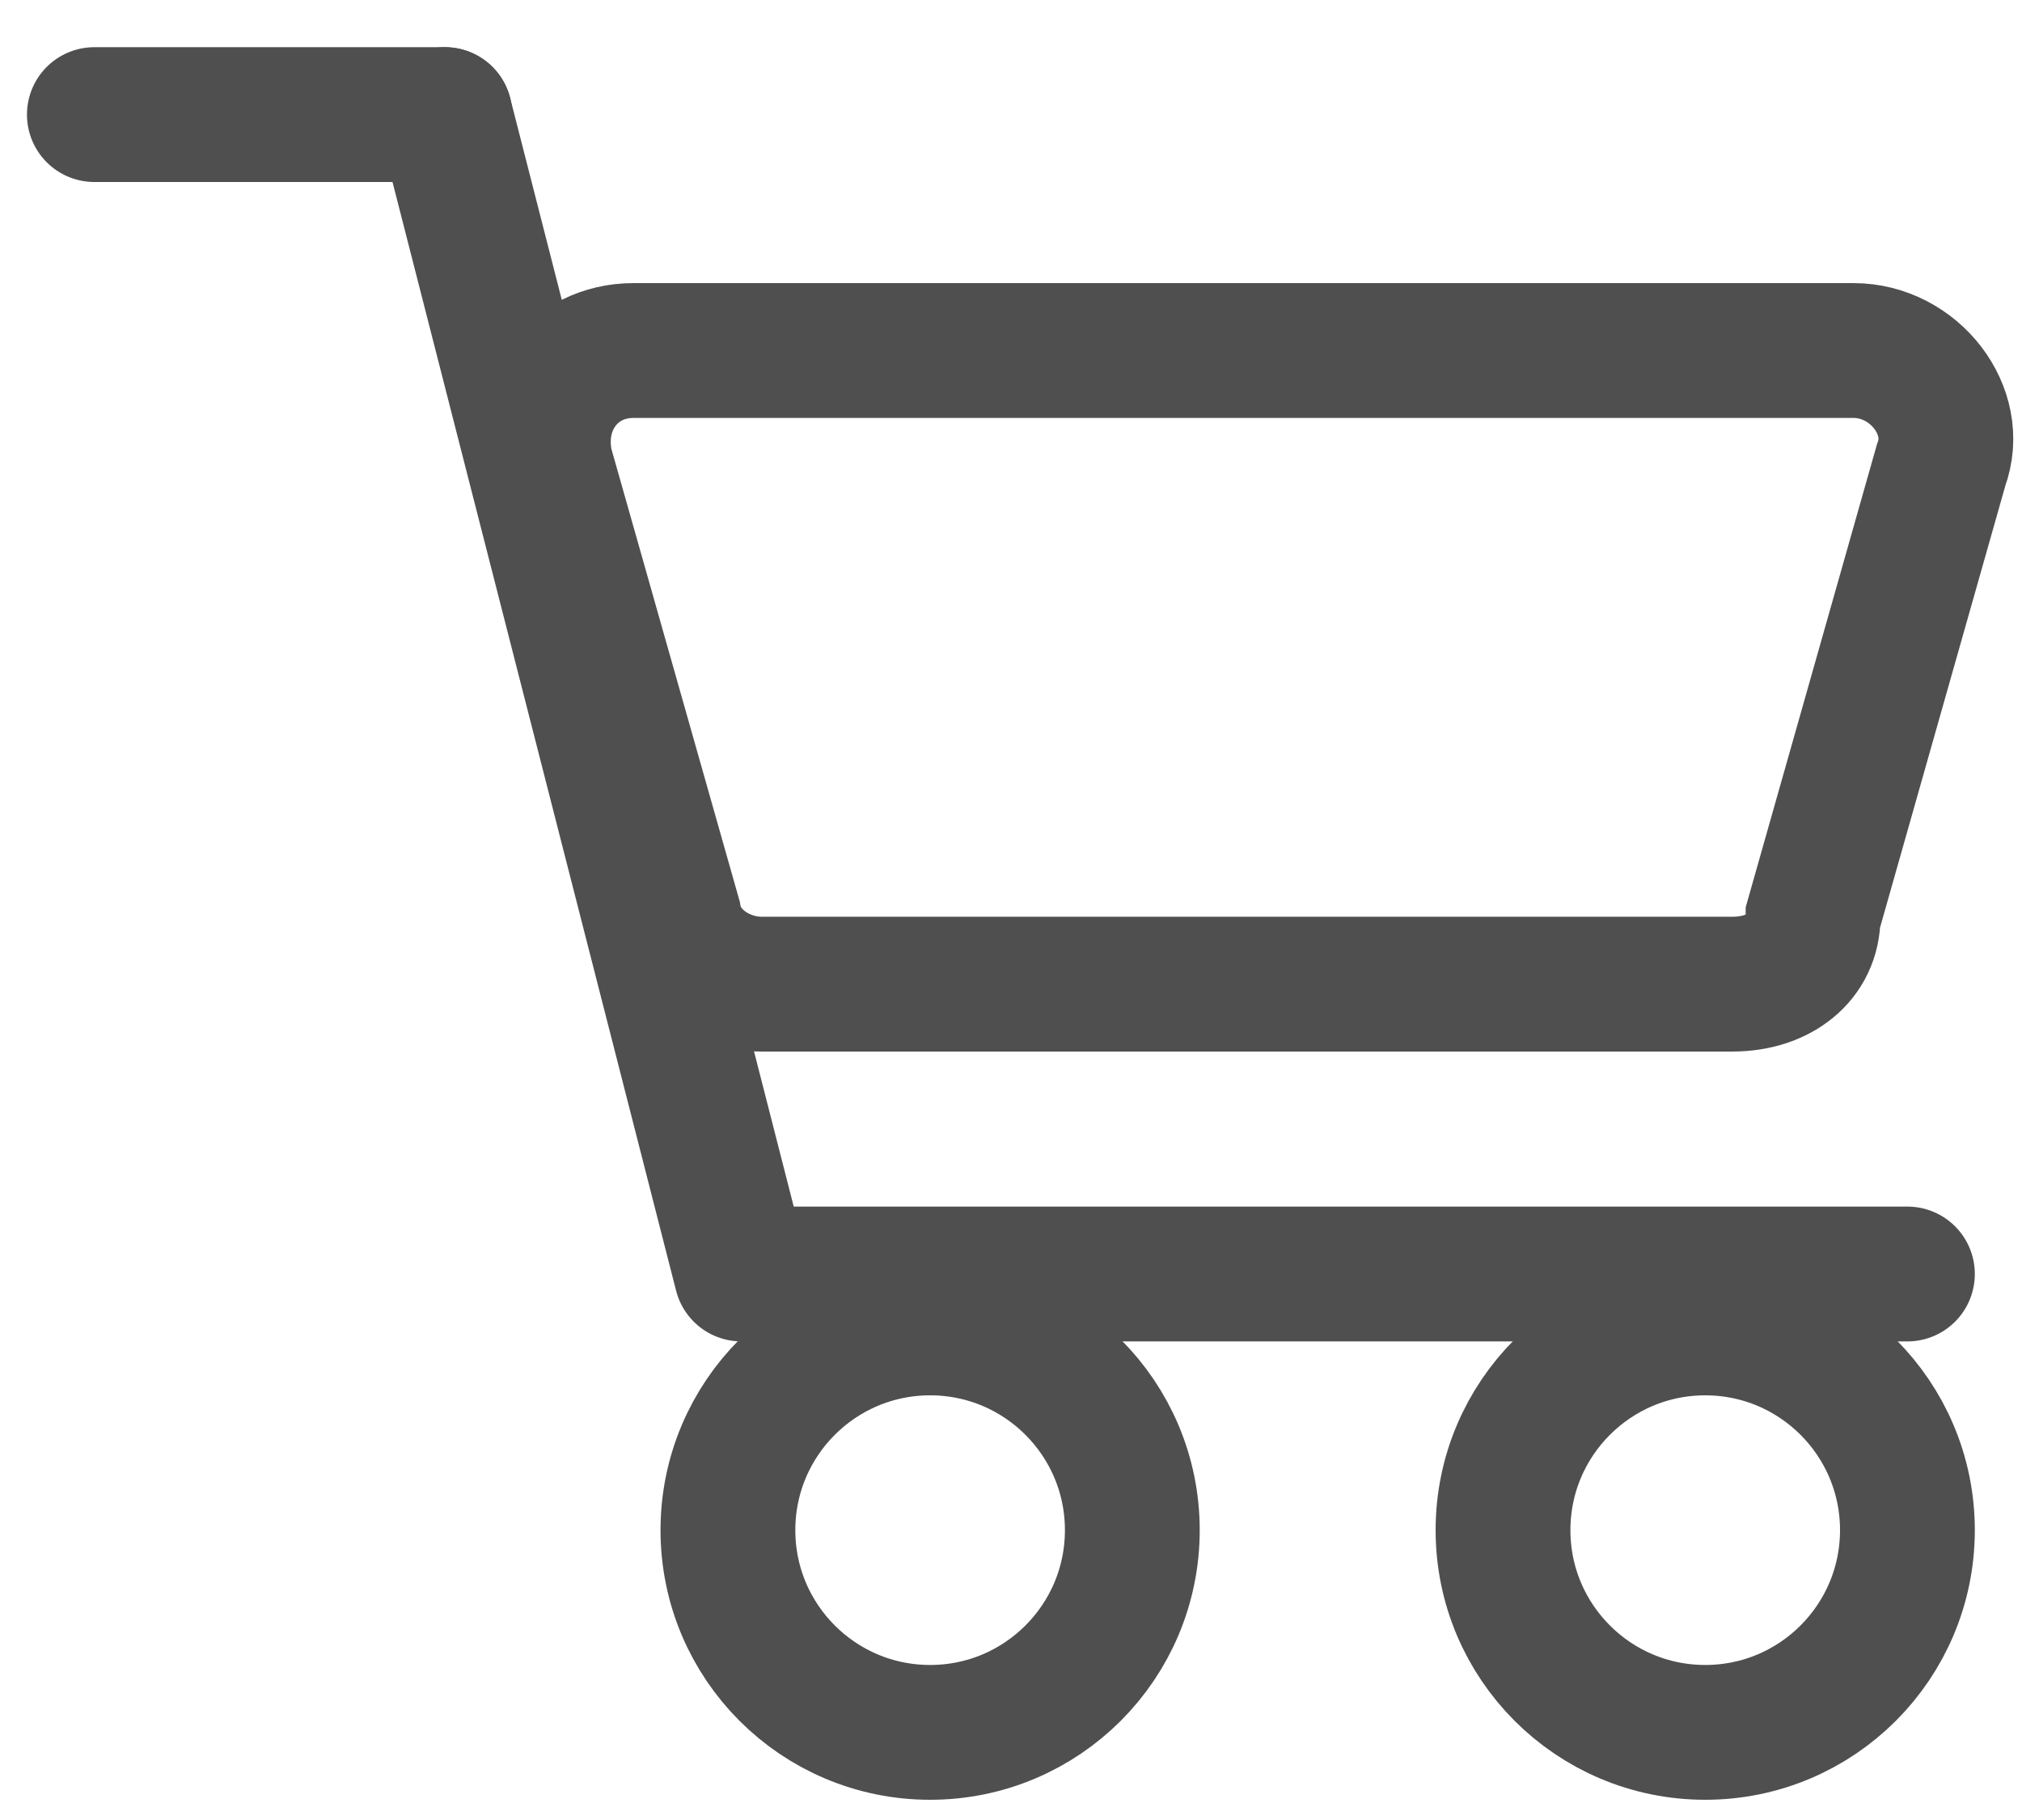
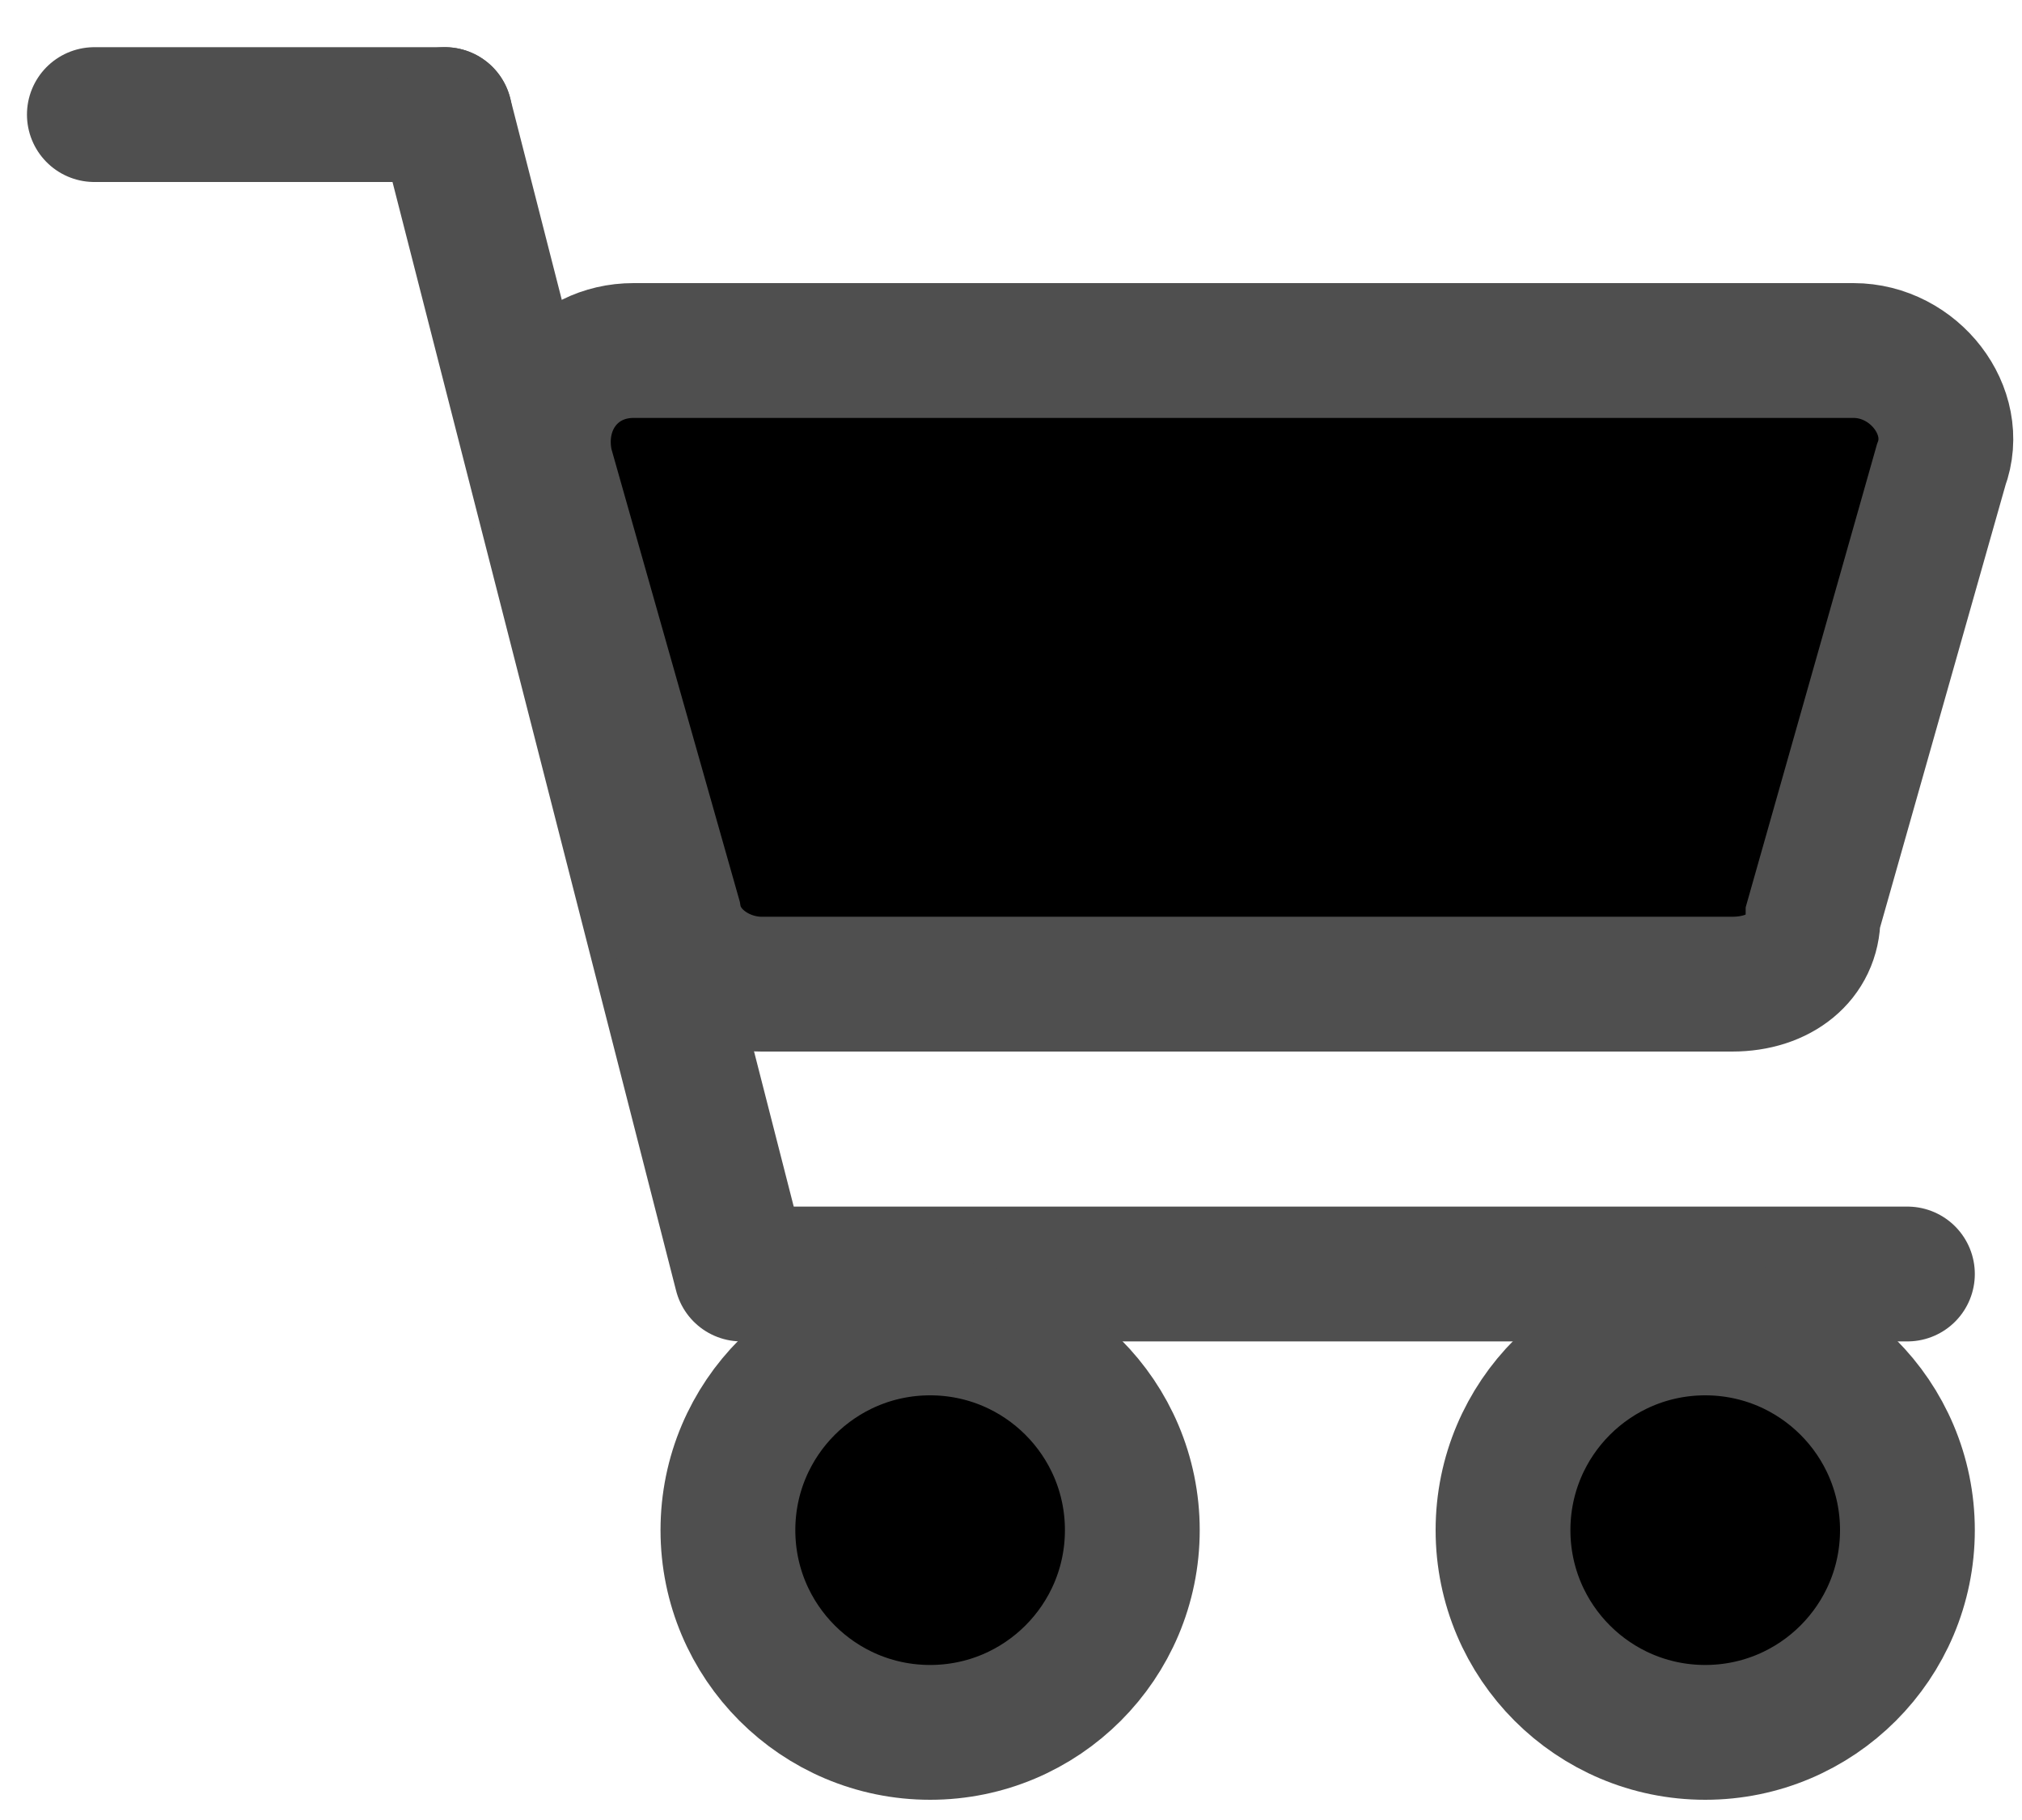
- <svg xmlns="http://www.w3.org/2000/svg" fill="none" height="27" viewBox="0 0 30 27" width="30">
+ <svg xmlns="http://www.w3.org/2000/svg" height="27" viewBox="0 0 30 27" width="30">
  <path d="M1.4 1.7H6.6" stroke="#4F4F4F" stroke-linecap="round" stroke-miterlimit="10" stroke-width="2" />
  <path d="M6.6 1.7L11 18.9" stroke="#4F4F4F" stroke-linecap="round" stroke-miterlimit="10" stroke-width="2" />
  <path d="M11.8 18.9H28.3" stroke="#4F4F4F" stroke-linecap="round" stroke-miterlimit="10" stroke-width="2" />
  <path d="M13.8 25.7C15.457 25.7 16.8 24.357 16.8 22.7C16.8 21.043 15.457 19.7 13.8 19.7C12.143 19.7 10.8 21.043 10.8 22.7C10.8 24.357 12.143 25.7 13.8 25.7Z" stroke="#4F4F4F" stroke-linecap="round" stroke-miterlimit="10" stroke-width="2" />
  <path d="M25.3 25.7C26.957 25.7 28.3 24.357 28.3 22.7C28.3 21.043 26.957 19.7 25.3 19.7C23.643 19.7 22.3 21.043 22.3 22.7C22.3 24.357 23.643 25.7 25.3 25.7Z" stroke="#4F4F4F" stroke-linecap="round" stroke-miterlimit="10" stroke-width="2" />
  <path d="M25.7 14.6H11.3C10.7 14.6 10.1 14.2 10 13.6L8.1 6.9C7.9 6 8.5 5.2 9.4 5.2H27.5C28.4 5.2 29.1 6.1 28.8 6.9L26.9 13.6C26.9 14.2 26.4 14.6 25.7 14.6Z" stroke="#4F4F4F" stroke-linecap="round" stroke-miterlimit="10" stroke-width="2" />
</svg>
